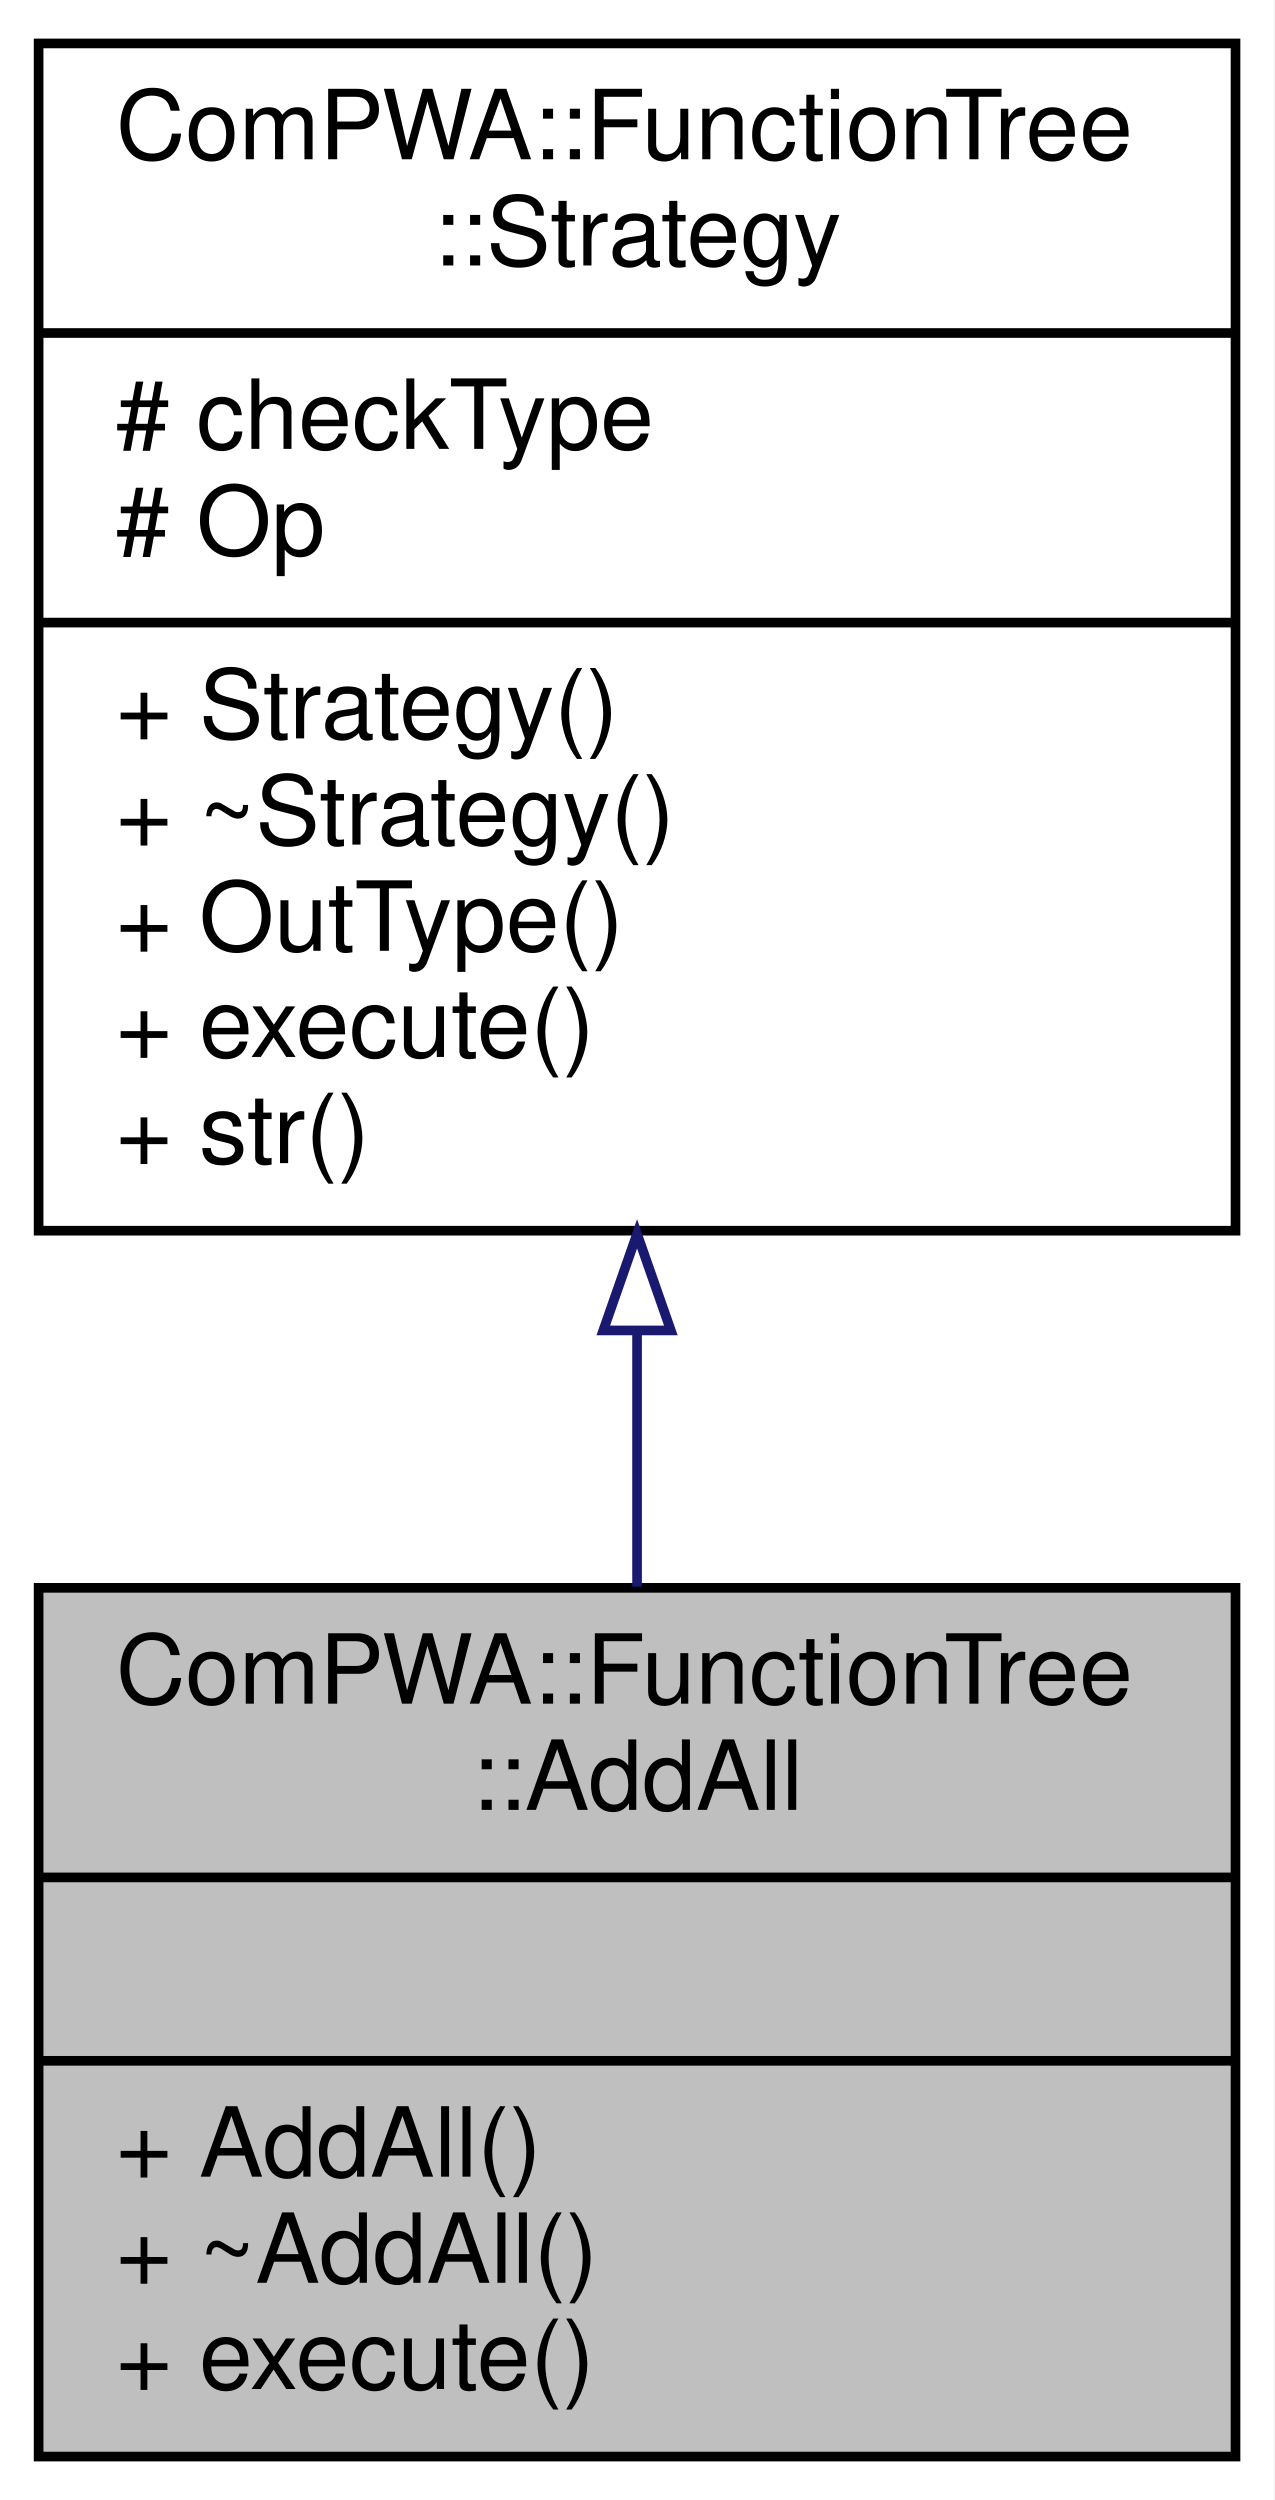
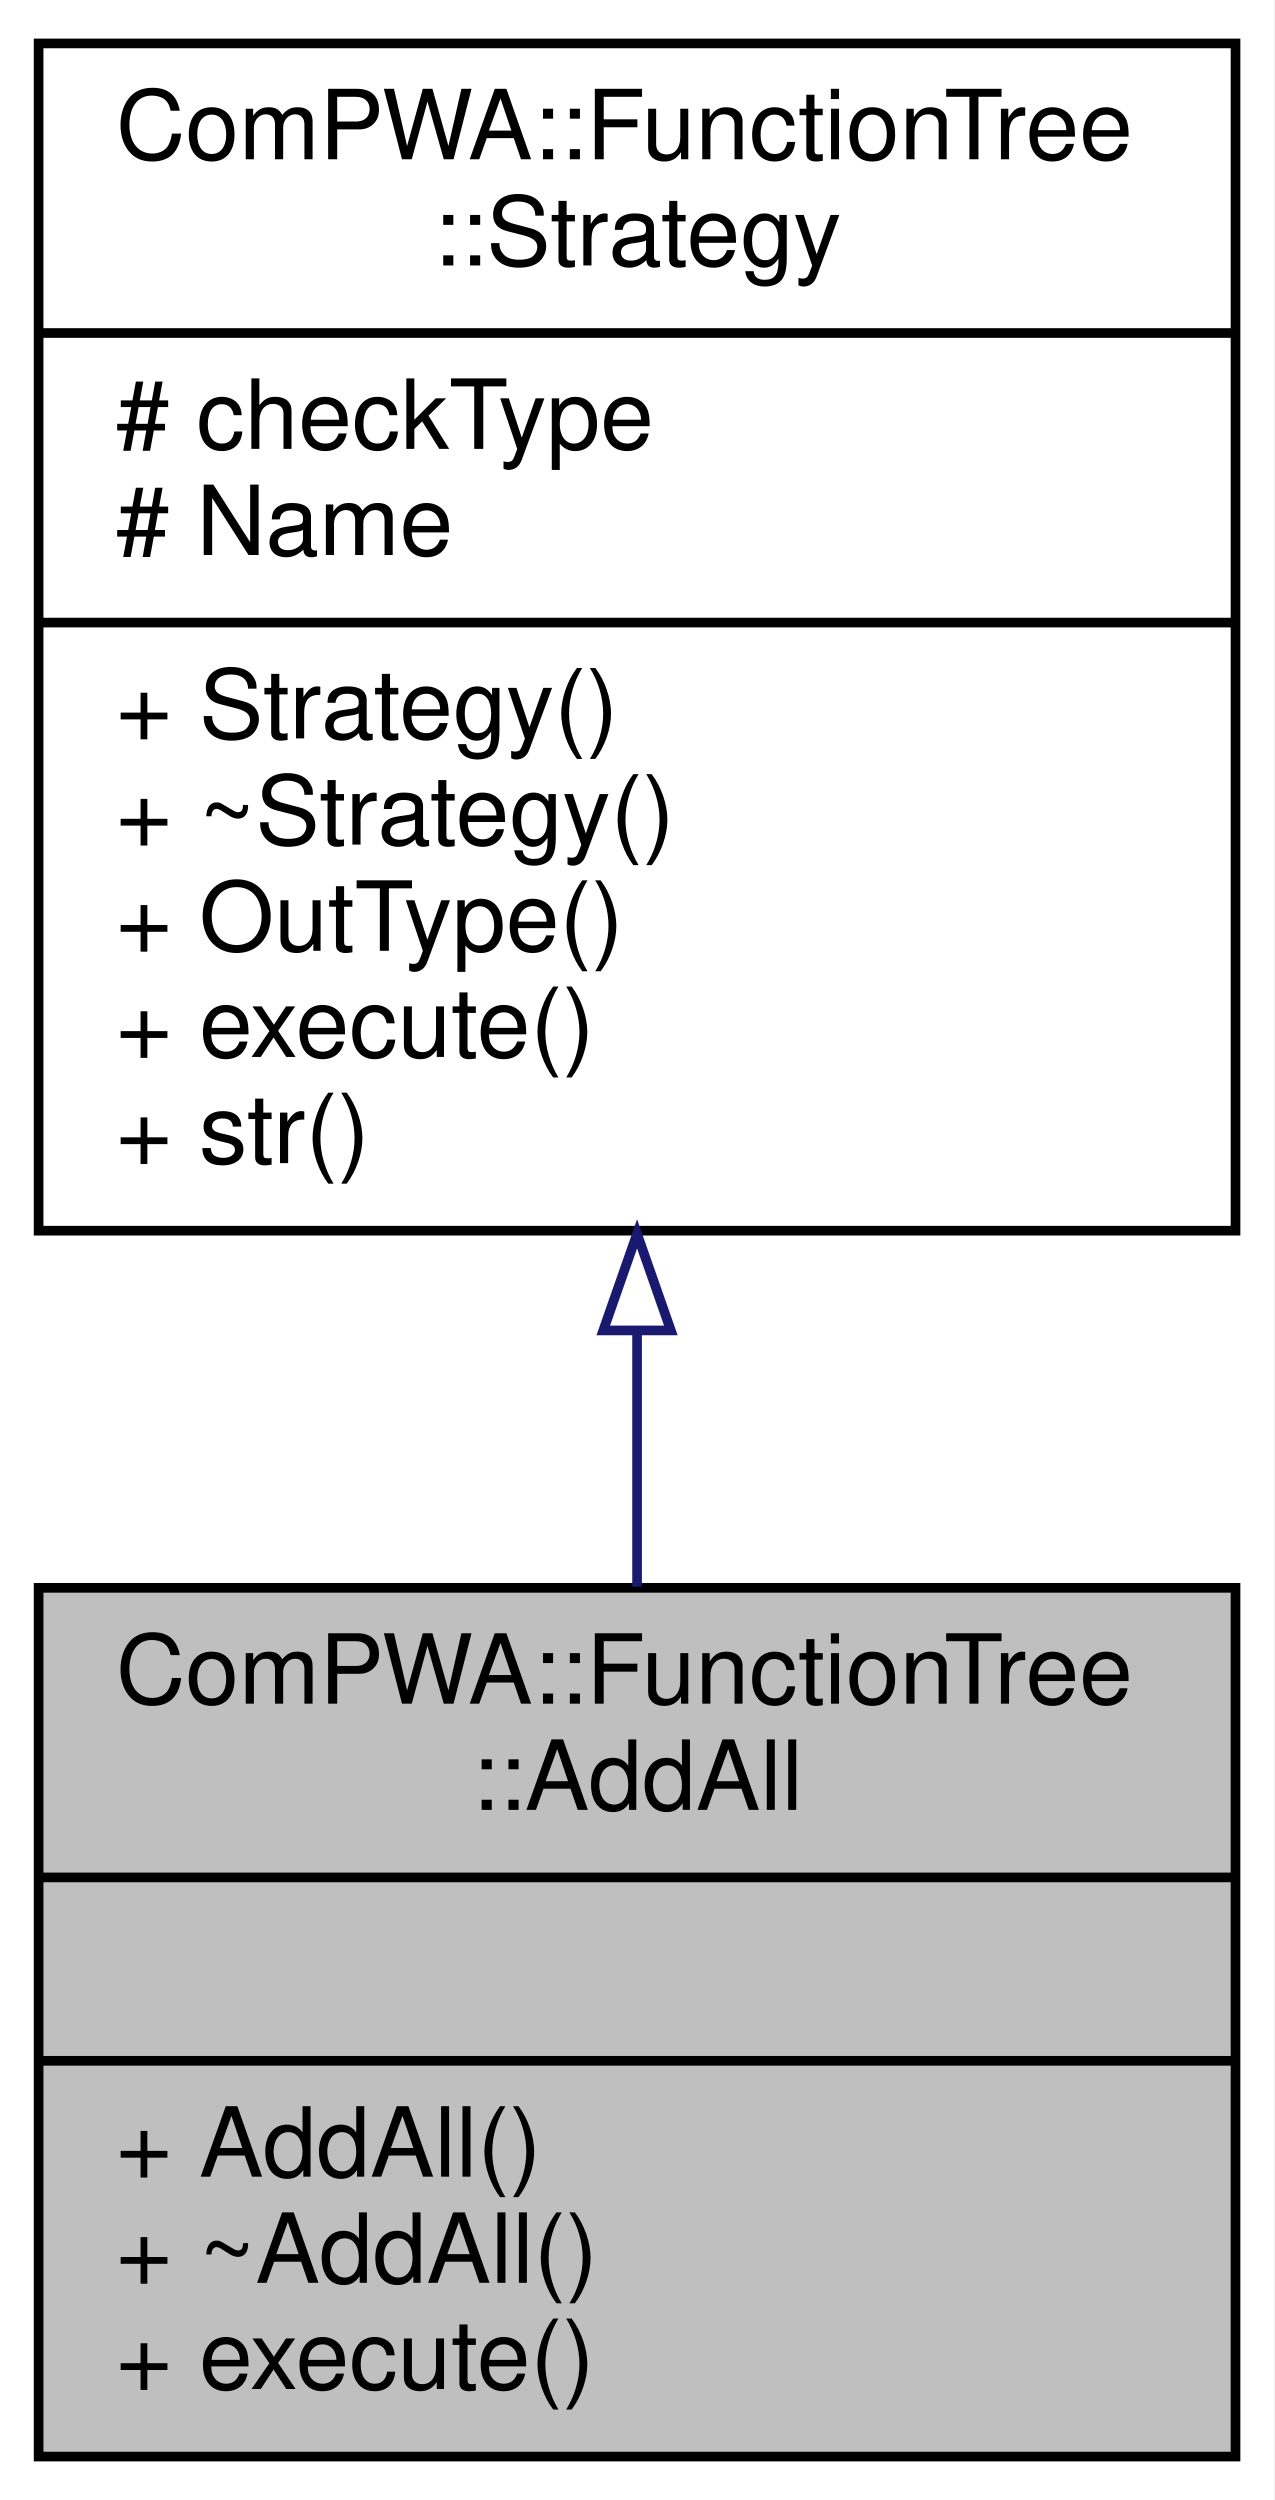
<svg xmlns="http://www.w3.org/2000/svg" xmlns:xlink="http://www.w3.org/1999/xlink" width="132pt" height="259pt" viewBox="0.00 0.00 132.00 259.00">
  <g id="graph0" class="graph" transform="scale(1 1) rotate(0) translate(4 255)">
    <polygon fill="white" stroke="none" points="-4,4 -4,-255 128,-255 128,4 -4,4" />
    <g id="node1" class="node">
      <polygon fill="#bfbfbf" stroke="black" points="-7.10543e-15,-0.5 -7.10543e-15,-90.5 124,-90.5 124,-0.5 -7.10543e-15,-0.5" />
      <text text-anchor="start" x="8" y="-78.5" font-family="Helvetica,sans-Serif" font-size="10.00">ComPWA::FunctionTree</text>
      <text text-anchor="middle" x="62" y="-67.5" font-family="Helvetica,sans-Serif" font-size="10.00">::AddAll</text>
      <polyline fill="none" stroke="black" points="-7.10543e-15,-60.5 124,-60.5 " />
      <text text-anchor="middle" x="62" y="-48.5" font-family="Helvetica,sans-Serif" font-size="10.00"> </text>
      <polyline fill="none" stroke="black" points="-7.10543e-15,-41.5 124,-41.5 " />
      <text text-anchor="start" x="8" y="-29.5" font-family="Helvetica,sans-Serif" font-size="10.00">+ AddAll()</text>
      <text text-anchor="start" x="8" y="-18.5" font-family="Helvetica,sans-Serif" font-size="10.00">+ ~AddAll()</text>
      <text text-anchor="start" x="8" y="-7.5" font-family="Helvetica,sans-Serif" font-size="10.00">+ execute()</text>
    </g>
    <g id="node2" class="node">
      <g id="a_node2">
        <a xlink:href="classComPWA_1_1FunctionTree_1_1Strategy.html" target="_top" xlink:title="Virtual base class for operations of FunctionTree nodes. ">
          <polygon fill="white" stroke="black" points="-7.10543e-15,-127.5 -7.10543e-15,-250.5 124,-250.5 124,-127.5 -7.10543e-15,-127.5" />
          <text text-anchor="start" x="8" y="-238.5" font-family="Helvetica,sans-Serif" font-size="10.00">ComPWA::FunctionTree</text>
          <text text-anchor="middle" x="62" y="-227.5" font-family="Helvetica,sans-Serif" font-size="10.00">::Strategy</text>
          <polyline fill="none" stroke="black" points="-7.10543e-15,-220.5 124,-220.5 " />
          <text text-anchor="start" x="8" y="-208.5" font-family="Helvetica,sans-Serif" font-size="10.00"># checkType</text>
-           <text text-anchor="start" x="8" y="-197.5" font-family="Helvetica,sans-Serif" font-size="10.00"># Op</text>
+           <text text-anchor="start" x="8" y="-197.5" font-family="Helvetica,sans-Serif" font-size="10.00"># Name</text>
          <polyline fill="none" stroke="black" points="-7.10543e-15,-190.5 124,-190.5 " />
          <text text-anchor="start" x="8" y="-178.5" font-family="Helvetica,sans-Serif" font-size="10.00">+ Strategy()</text>
          <text text-anchor="start" x="8" y="-167.5" font-family="Helvetica,sans-Serif" font-size="10.00">+ ~Strategy()</text>
          <text text-anchor="start" x="8" y="-156.5" font-family="Helvetica,sans-Serif" font-size="10.00">+ OutType()</text>
          <text text-anchor="start" x="8" y="-145.5" font-family="Helvetica,sans-Serif" font-size="10.00">+ execute()</text>
          <text text-anchor="start" x="8" y="-134.5" font-family="Helvetica,sans-Serif" font-size="10.00">+ str()</text>
        </a>
      </g>
    </g>
    <g id="edge1" class="edge">
      <path fill="none" stroke="midnightblue" d="M62,-117.033C62,-108.028 62,-99.028 62,-90.617" />
      <polygon fill="none" stroke="midnightblue" points="58.5,-117.17 62,-127.17 65.5,-117.17 58.5,-117.17" />
    </g>
  </g>
</svg>
